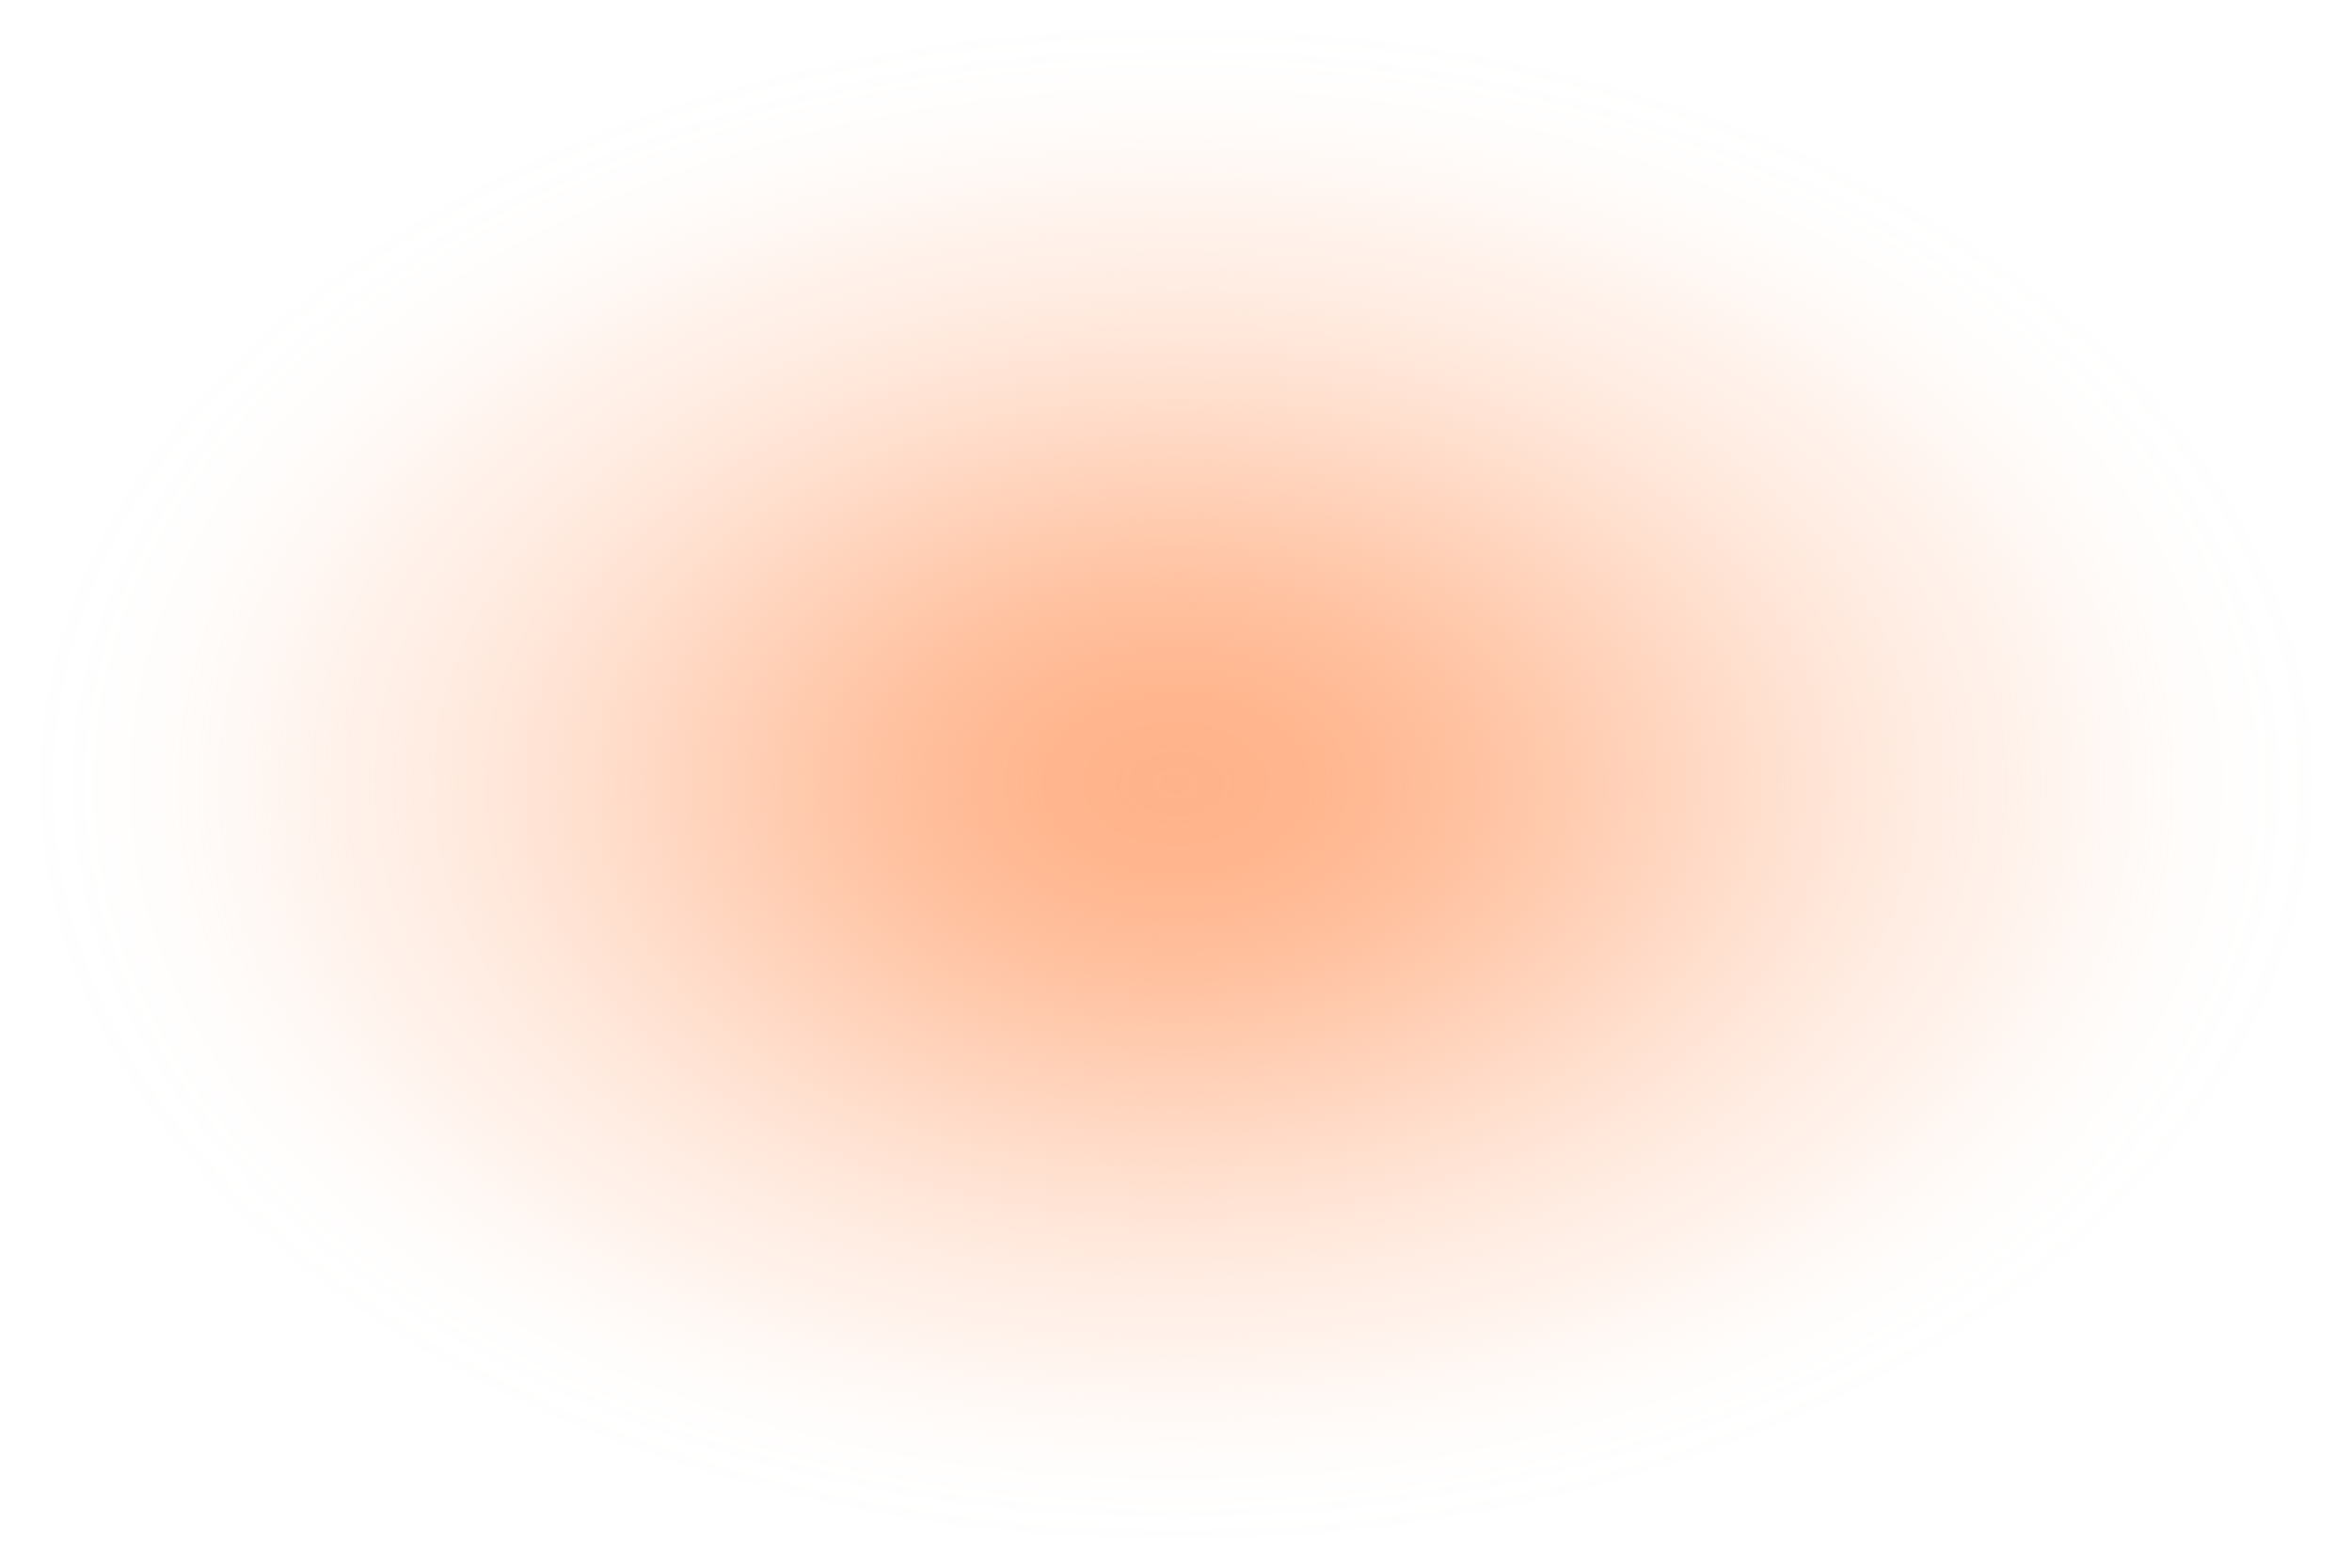
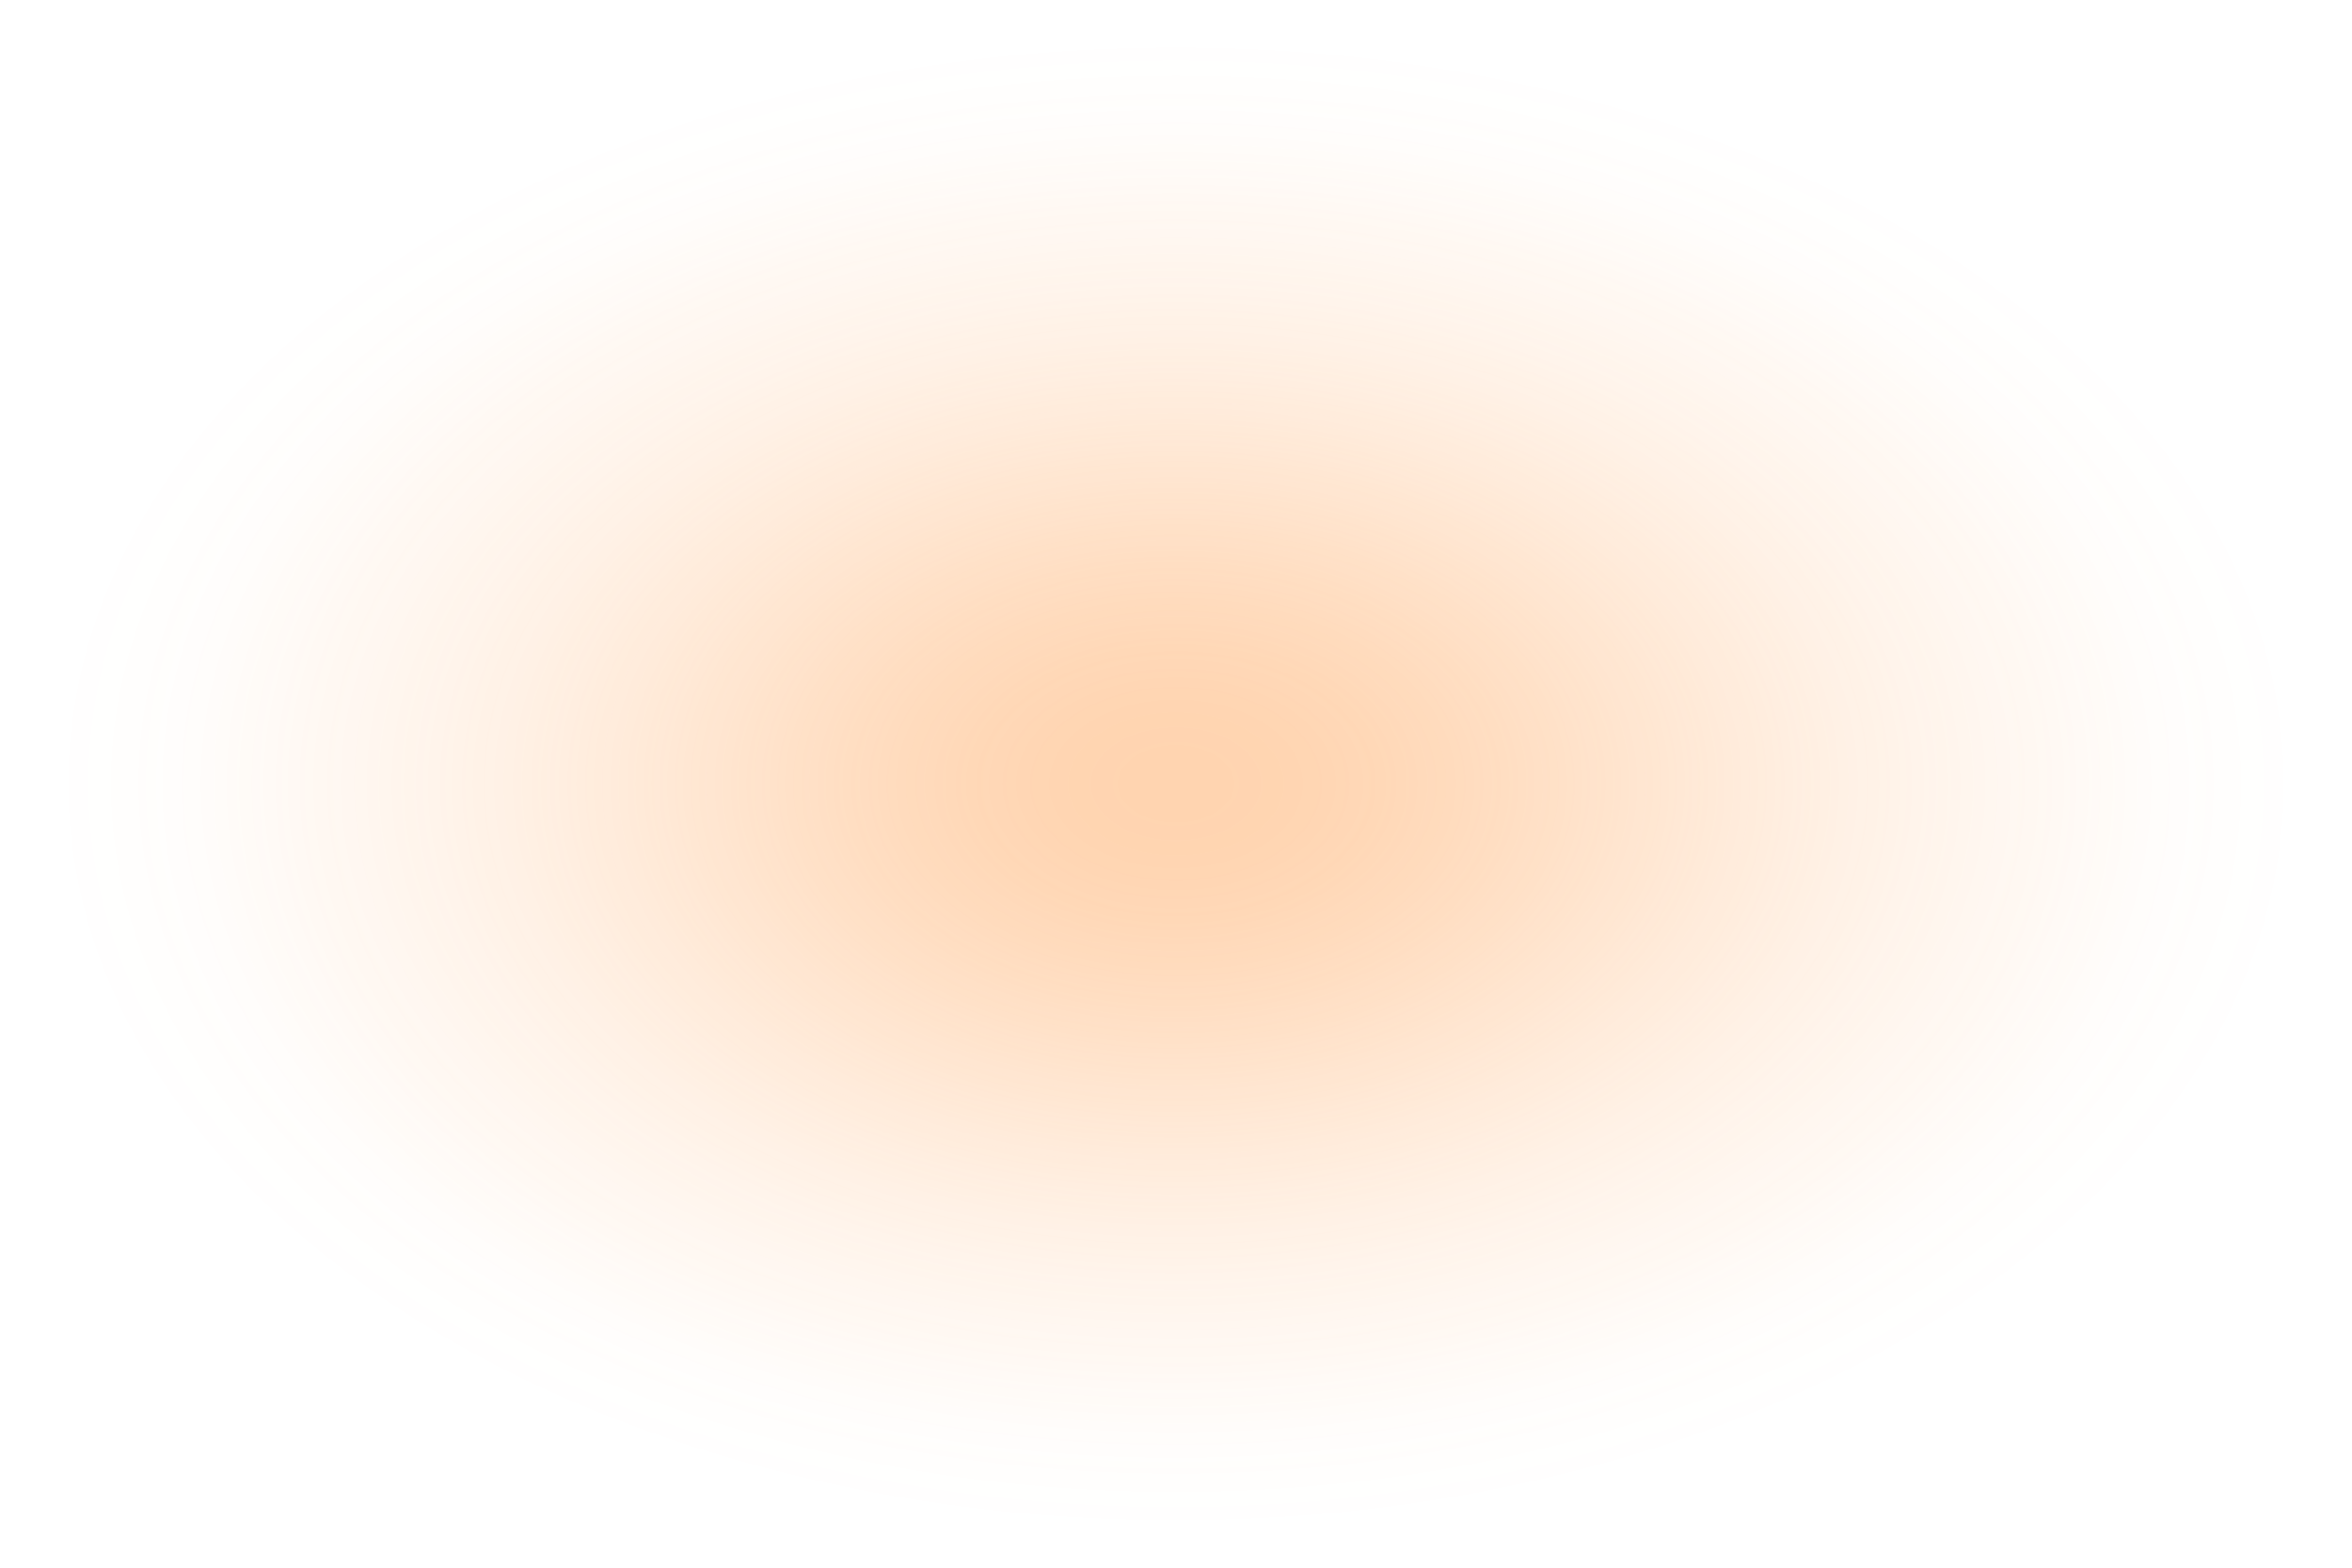
<svg xmlns="http://www.w3.org/2000/svg" viewBox="0 0 1200 800" width="1200" height="800">
  <defs>
    <radialGradient id="g" gradientUnits="userSpaceOnUse" cx="600" cy="400" r="596" gradientTransform="translate(600 400) scale(1 0.665) translate(-600 -400)">
-       <stop offset="0.000" stop-color="#ffb38a" stop-opacity="1.000" />
-       <stop offset="0.042" stop-color="#ffb38a" stop-opacity="0.994" />
-       <stop offset="0.083" stop-color="#ffb38a" stop-opacity="0.977" />
-       <stop offset="0.125" stop-color="#ffb38a" stop-opacity="0.948" />
-       <stop offset="0.167" stop-color="#ffb38a" stop-opacity="0.910" />
-       <stop offset="0.208" stop-color="#ffb38a" stop-opacity="0.863" />
-       <stop offset="0.250" stop-color="#ffb38a" stop-opacity="0.809" />
-       <stop offset="0.292" stop-color="#ffb38a" stop-opacity="0.749" />
-       <stop offset="0.333" stop-color="#ffb38a" stop-opacity="0.685" />
-       <stop offset="0.375" stop-color="#ffb38a" stop-opacity="0.620" />
-       <stop offset="0.417" stop-color="#ffb38a" stop-opacity="0.554" />
-       <stop offset="0.458" stop-color="#ffb38a" stop-opacity="0.490" />
-       <stop offset="0.500" stop-color="#ffb38a" stop-opacity="0.427" />
-       <stop offset="0.542" stop-color="#ffb38a" stop-opacity="0.369" />
-       <stop offset="0.583" stop-color="#ffb38a" stop-opacity="0.314" />
-       <stop offset="0.625" stop-color="#ffb38a" stop-opacity="0.265" />
-       <stop offset="0.667" stop-color="#ffb38a" stop-opacity="0.221" />
-       <stop offset="0.708" stop-color="#ffb38a" stop-opacity="0.182" />
-       <stop offset="0.750" stop-color="#ffb38a" stop-opacity="0.143" />
-       <stop offset="0.792" stop-color="#ffb38a" stop-opacity="0.099" />
-       <stop offset="0.833" stop-color="#ffb38a" stop-opacity="0.060" />
-       <stop offset="0.875" stop-color="#ffb38a" stop-opacity="0.031" />
-       <stop offset="0.917" stop-color="#ffb38a" stop-opacity="0.012" />
-       <stop offset="0.958" stop-color="#ffb38a" stop-opacity="0.003" />
-       <stop offset="1.000" stop-color="#ffb38a" stop-opacity="0.000" />
+       <stop offset="0.000" stop-color="#ff8a28" stop-opacity="0.370" />
+       <stop offset="0.042" stop-color="#ff8a28" stop-opacity="0.368" />
+       <stop offset="0.083" stop-color="#ff8a28" stop-opacity="0.361" />
+       <stop offset="0.125" stop-color="#ff8a28" stop-opacity="0.351" />
+       <stop offset="0.167" stop-color="#ff8a28" stop-opacity="0.337" />
+       <stop offset="0.208" stop-color="#ff8a28" stop-opacity="0.319" />
+       <stop offset="0.250" stop-color="#ff8a28" stop-opacity="0.299" />
+       <stop offset="0.292" stop-color="#ff8a28" stop-opacity="0.277" />
+       <stop offset="0.333" stop-color="#ff8a28" stop-opacity="0.254" />
+       <stop offset="0.375" stop-color="#ff8a28" stop-opacity="0.229" />
+       <stop offset="0.417" stop-color="#ff8a28" stop-opacity="0.205" />
+       <stop offset="0.458" stop-color="#ff8a28" stop-opacity="0.181" />
+       <stop offset="0.500" stop-color="#ff8a28" stop-opacity="0.158" />
+       <stop offset="0.542" stop-color="#ff8a28" stop-opacity="0.136" />
+       <stop offset="0.583" stop-color="#ff8a28" stop-opacity="0.116" />
+       <stop offset="0.625" stop-color="#ff8a28" stop-opacity="0.098" />
+       <stop offset="0.667" stop-color="#ff8a28" stop-opacity="0.082" />
+       <stop offset="0.708" stop-color="#ff8a28" stop-opacity="0.067" />
+       <stop offset="0.750" stop-color="#ff8a28" stop-opacity="0.053" />
+       <stop offset="0.792" stop-color="#ff8a28" stop-opacity="0.037" />
+       <stop offset="0.833" stop-color="#ff8a28" stop-opacity="0.022" />
+       <stop offset="0.875" stop-color="#ff8a28" stop-opacity="0.012" />
+       <stop offset="0.917" stop-color="#ff8a28" stop-opacity="0.005" />
+       <stop offset="0.958" stop-color="#ff8a28" stop-opacity="0.001" />
+       <stop offset="1.000" stop-color="#ff8a28" stop-opacity="0.000" />
    </radialGradient>
  </defs>
  <rect width="1200" height="800" fill="url(#g)" />
</svg>
